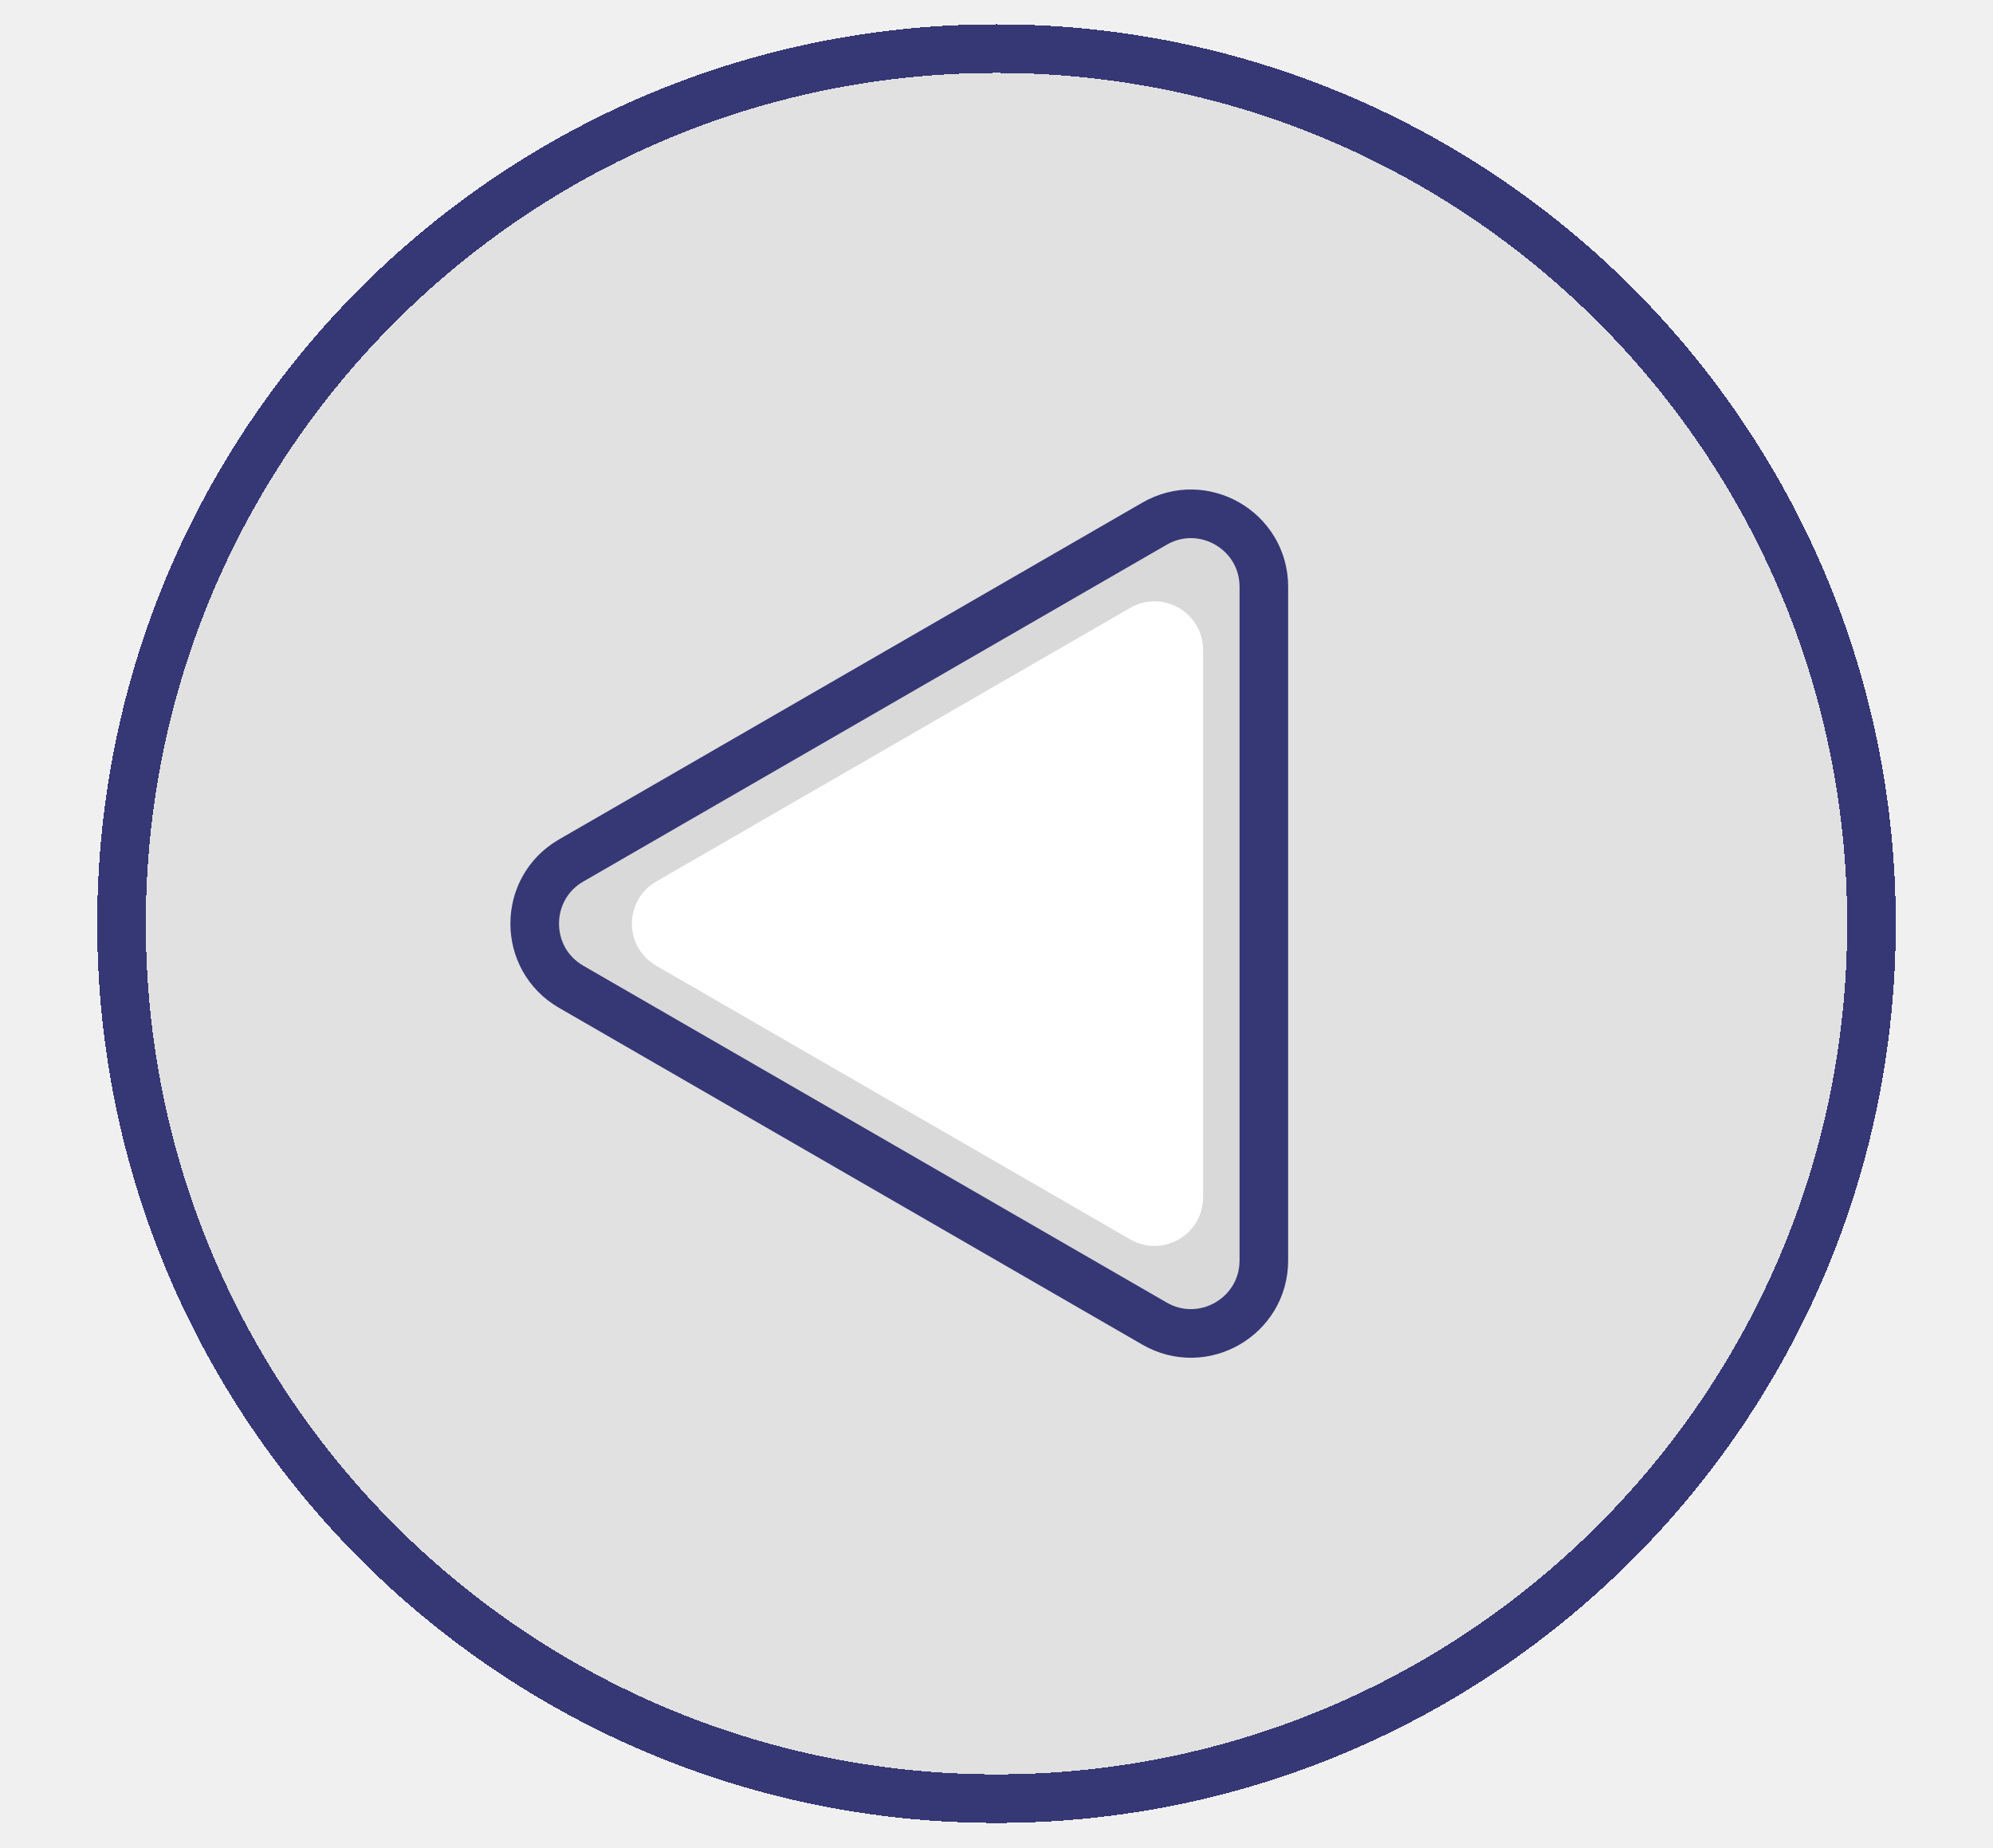
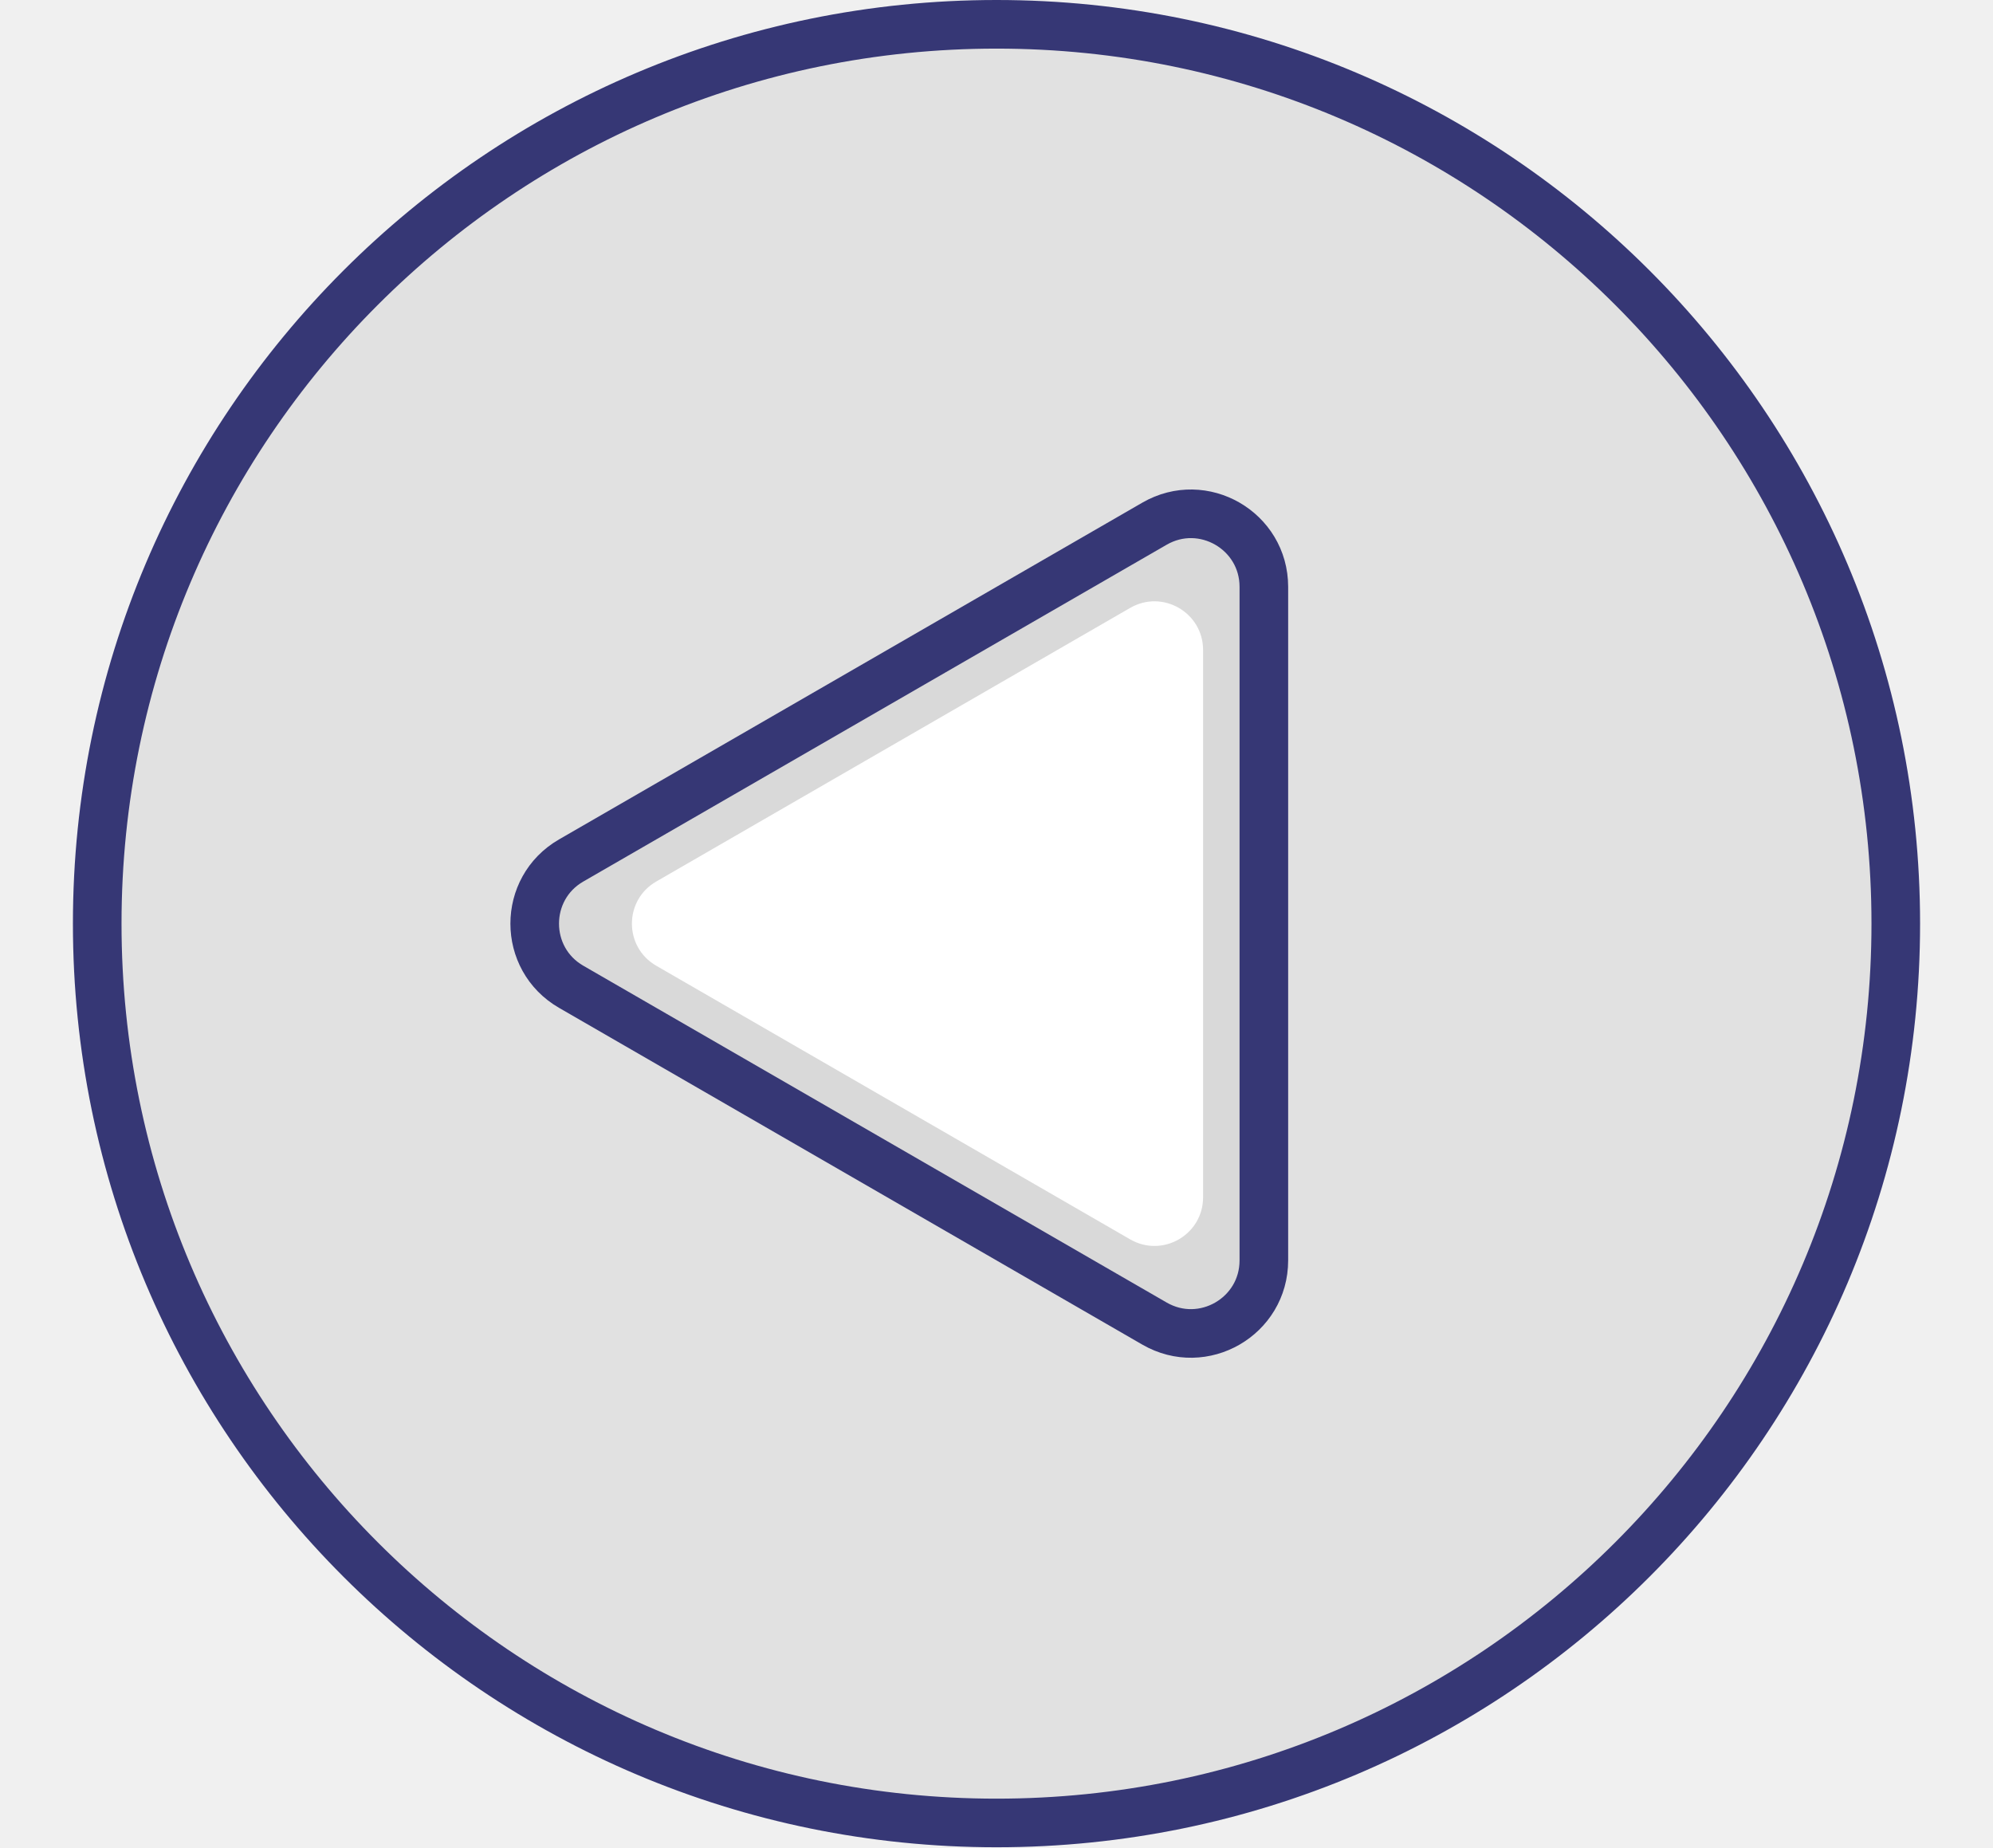
<svg xmlns="http://www.w3.org/2000/svg" width="41" height="38" viewBox="0 0 41 38" fill="none">
  <g filter="url(#filter0_d_130_1083)">
-     <rect x="2" y="37.5" width="37" height="37" rx="18.5" transform="rotate(-90 2 37.5)" fill="#E1E1E1" shape-rendering="crispEdges" />
+     <rect x="2" y="37.5" width="37" height="37" rx="18.5" transform="rotate(-90 2 37.5)" fill="#E1E1E1" stroke="#363775" shape-rendering="geometricPrecision" />
    <path d="M11.75 17.701L23.75 10.773C24.75 10.195 26 10.917 26 12.072L26 25.928C26 27.083 24.75 27.805 23.75 27.227L11.75 20.299C10.75 19.722 10.75 18.278 11.75 17.701Z" fill="#D9D9D9" stroke="#363775" />
    <path d="M13.5 19.866C12.833 19.481 12.833 18.519 13.5 18.134L23.25 12.505C23.917 12.12 24.75 12.601 24.75 13.371L24.75 24.629C24.75 25.399 23.917 25.88 23.25 25.495L13.5 19.866Z" fill="white" />
-     <rect x="2.5" y="37" width="36" height="36" rx="18" transform="rotate(-90 2.5 37)" stroke="#363775" shape-rendering="crispEdges" />
  </g>
-   <defs>
- </defs>
</svg>
